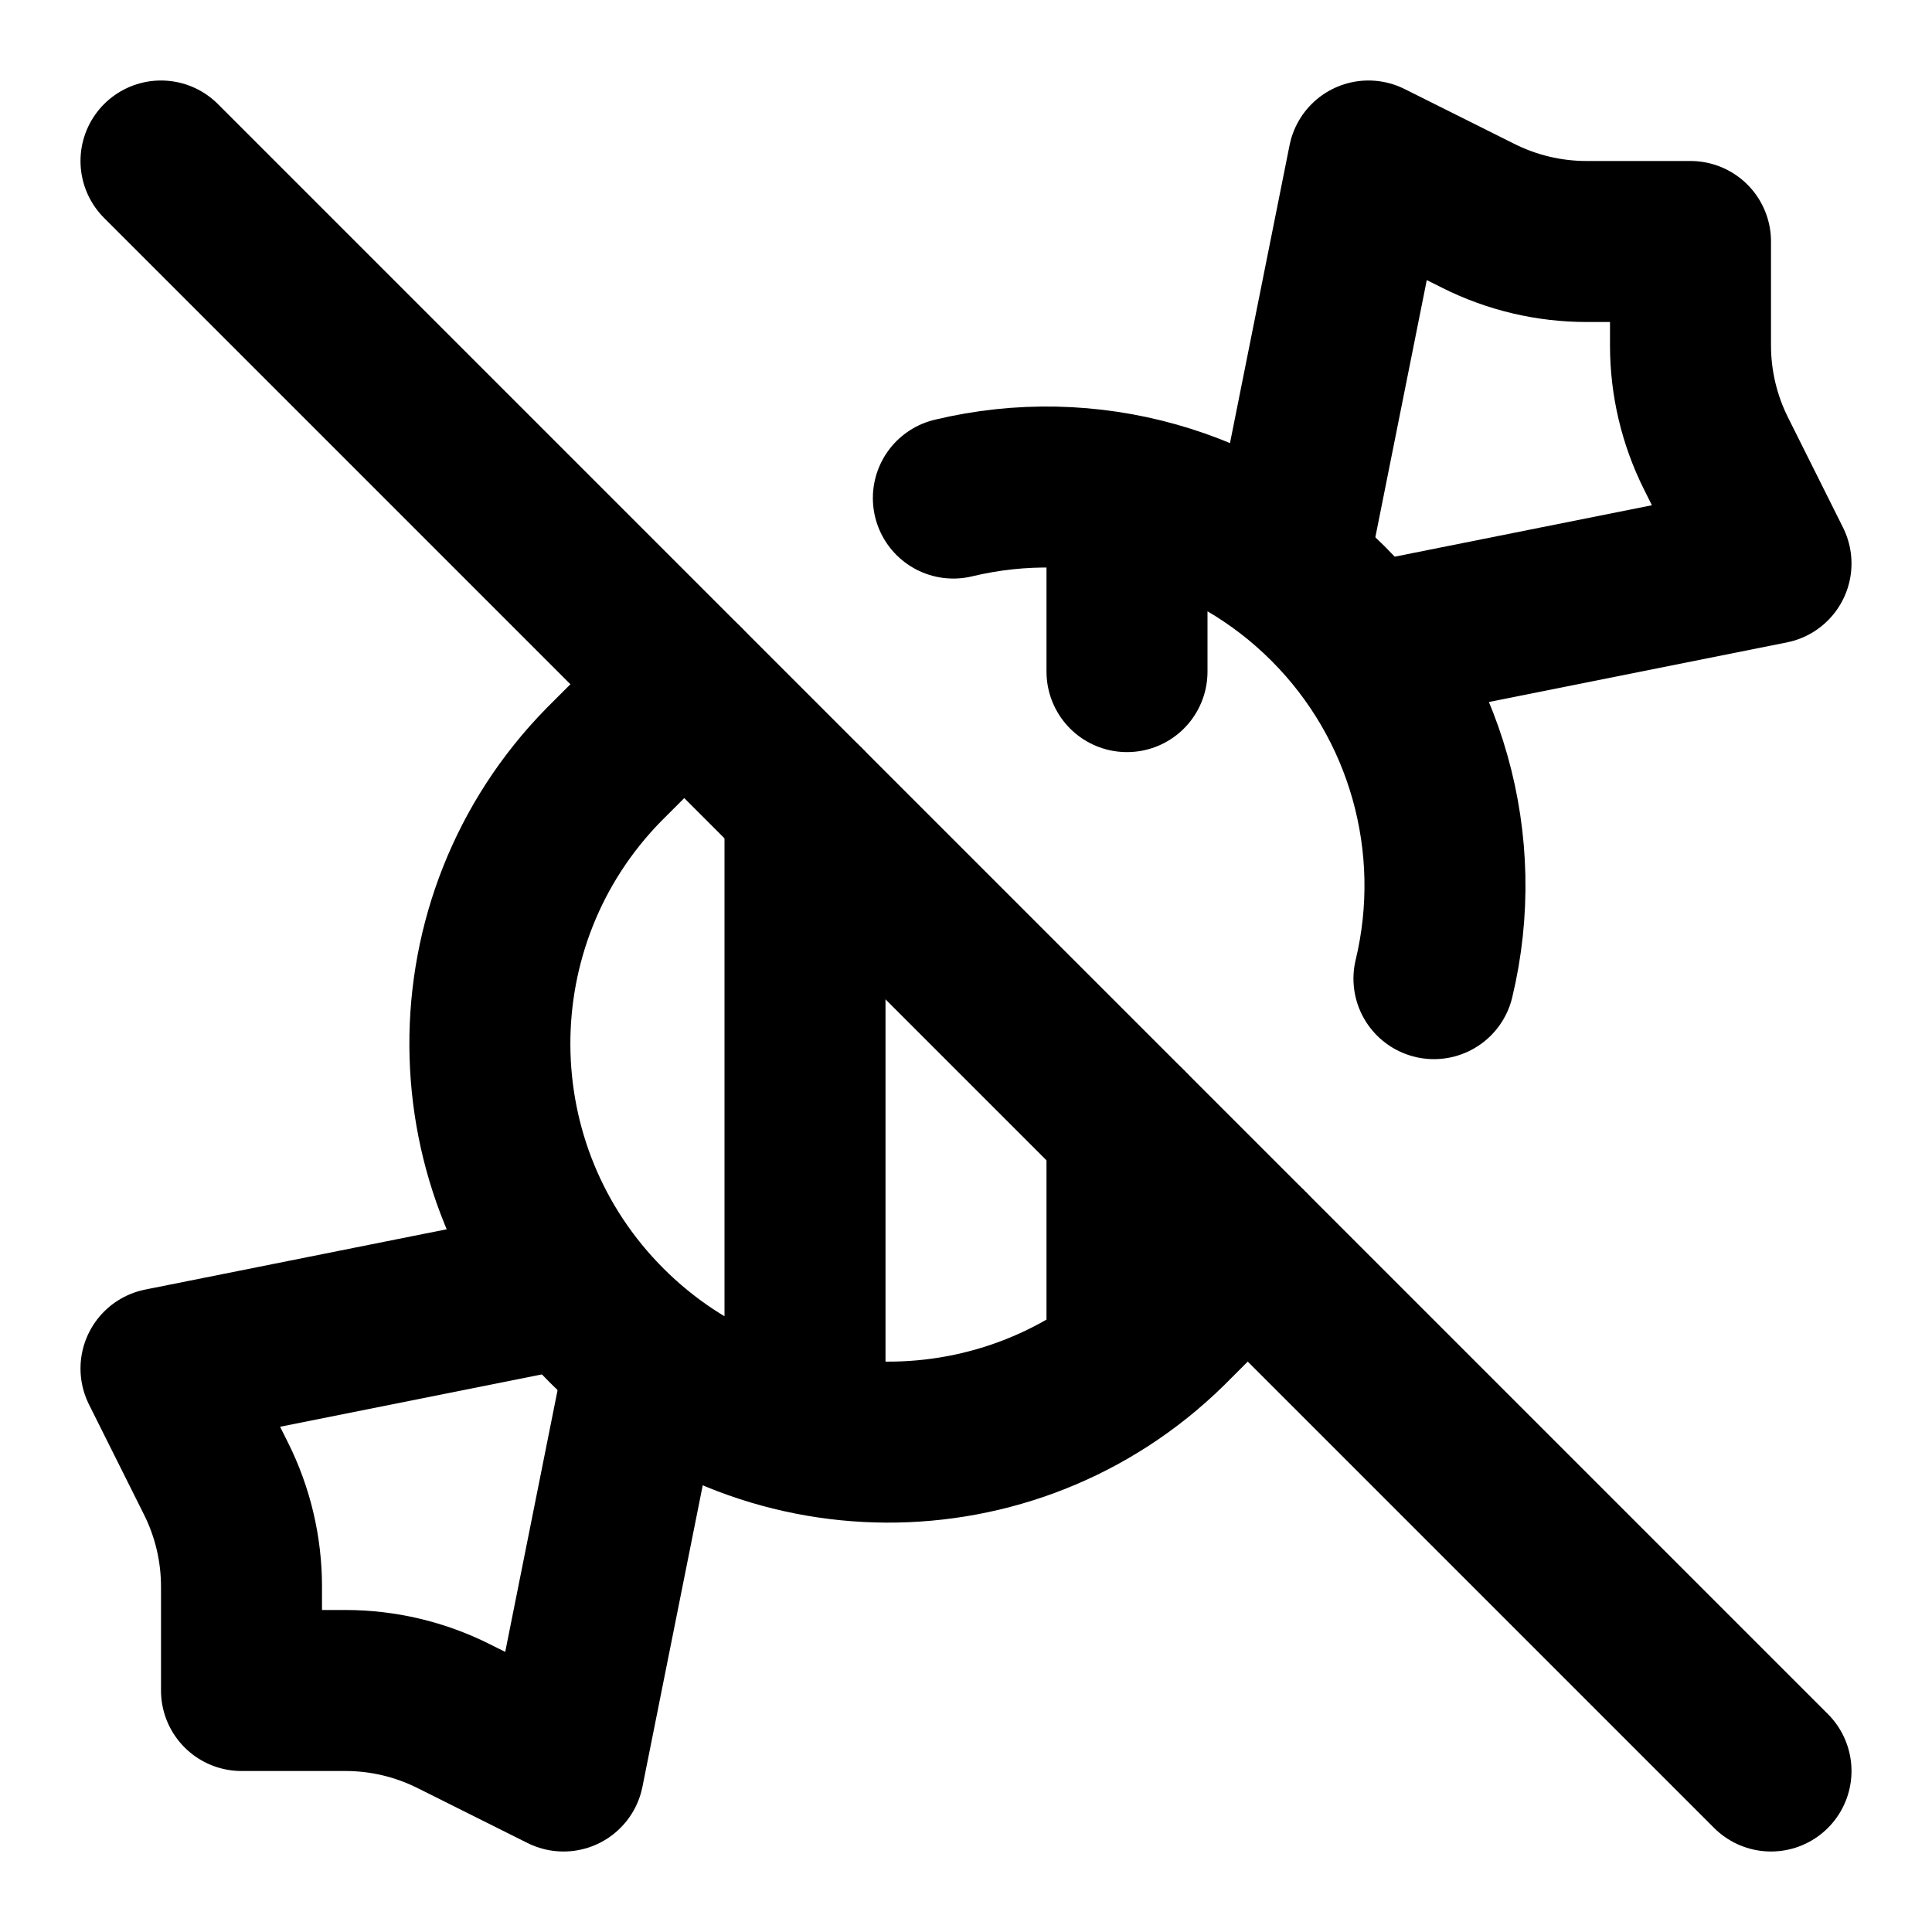
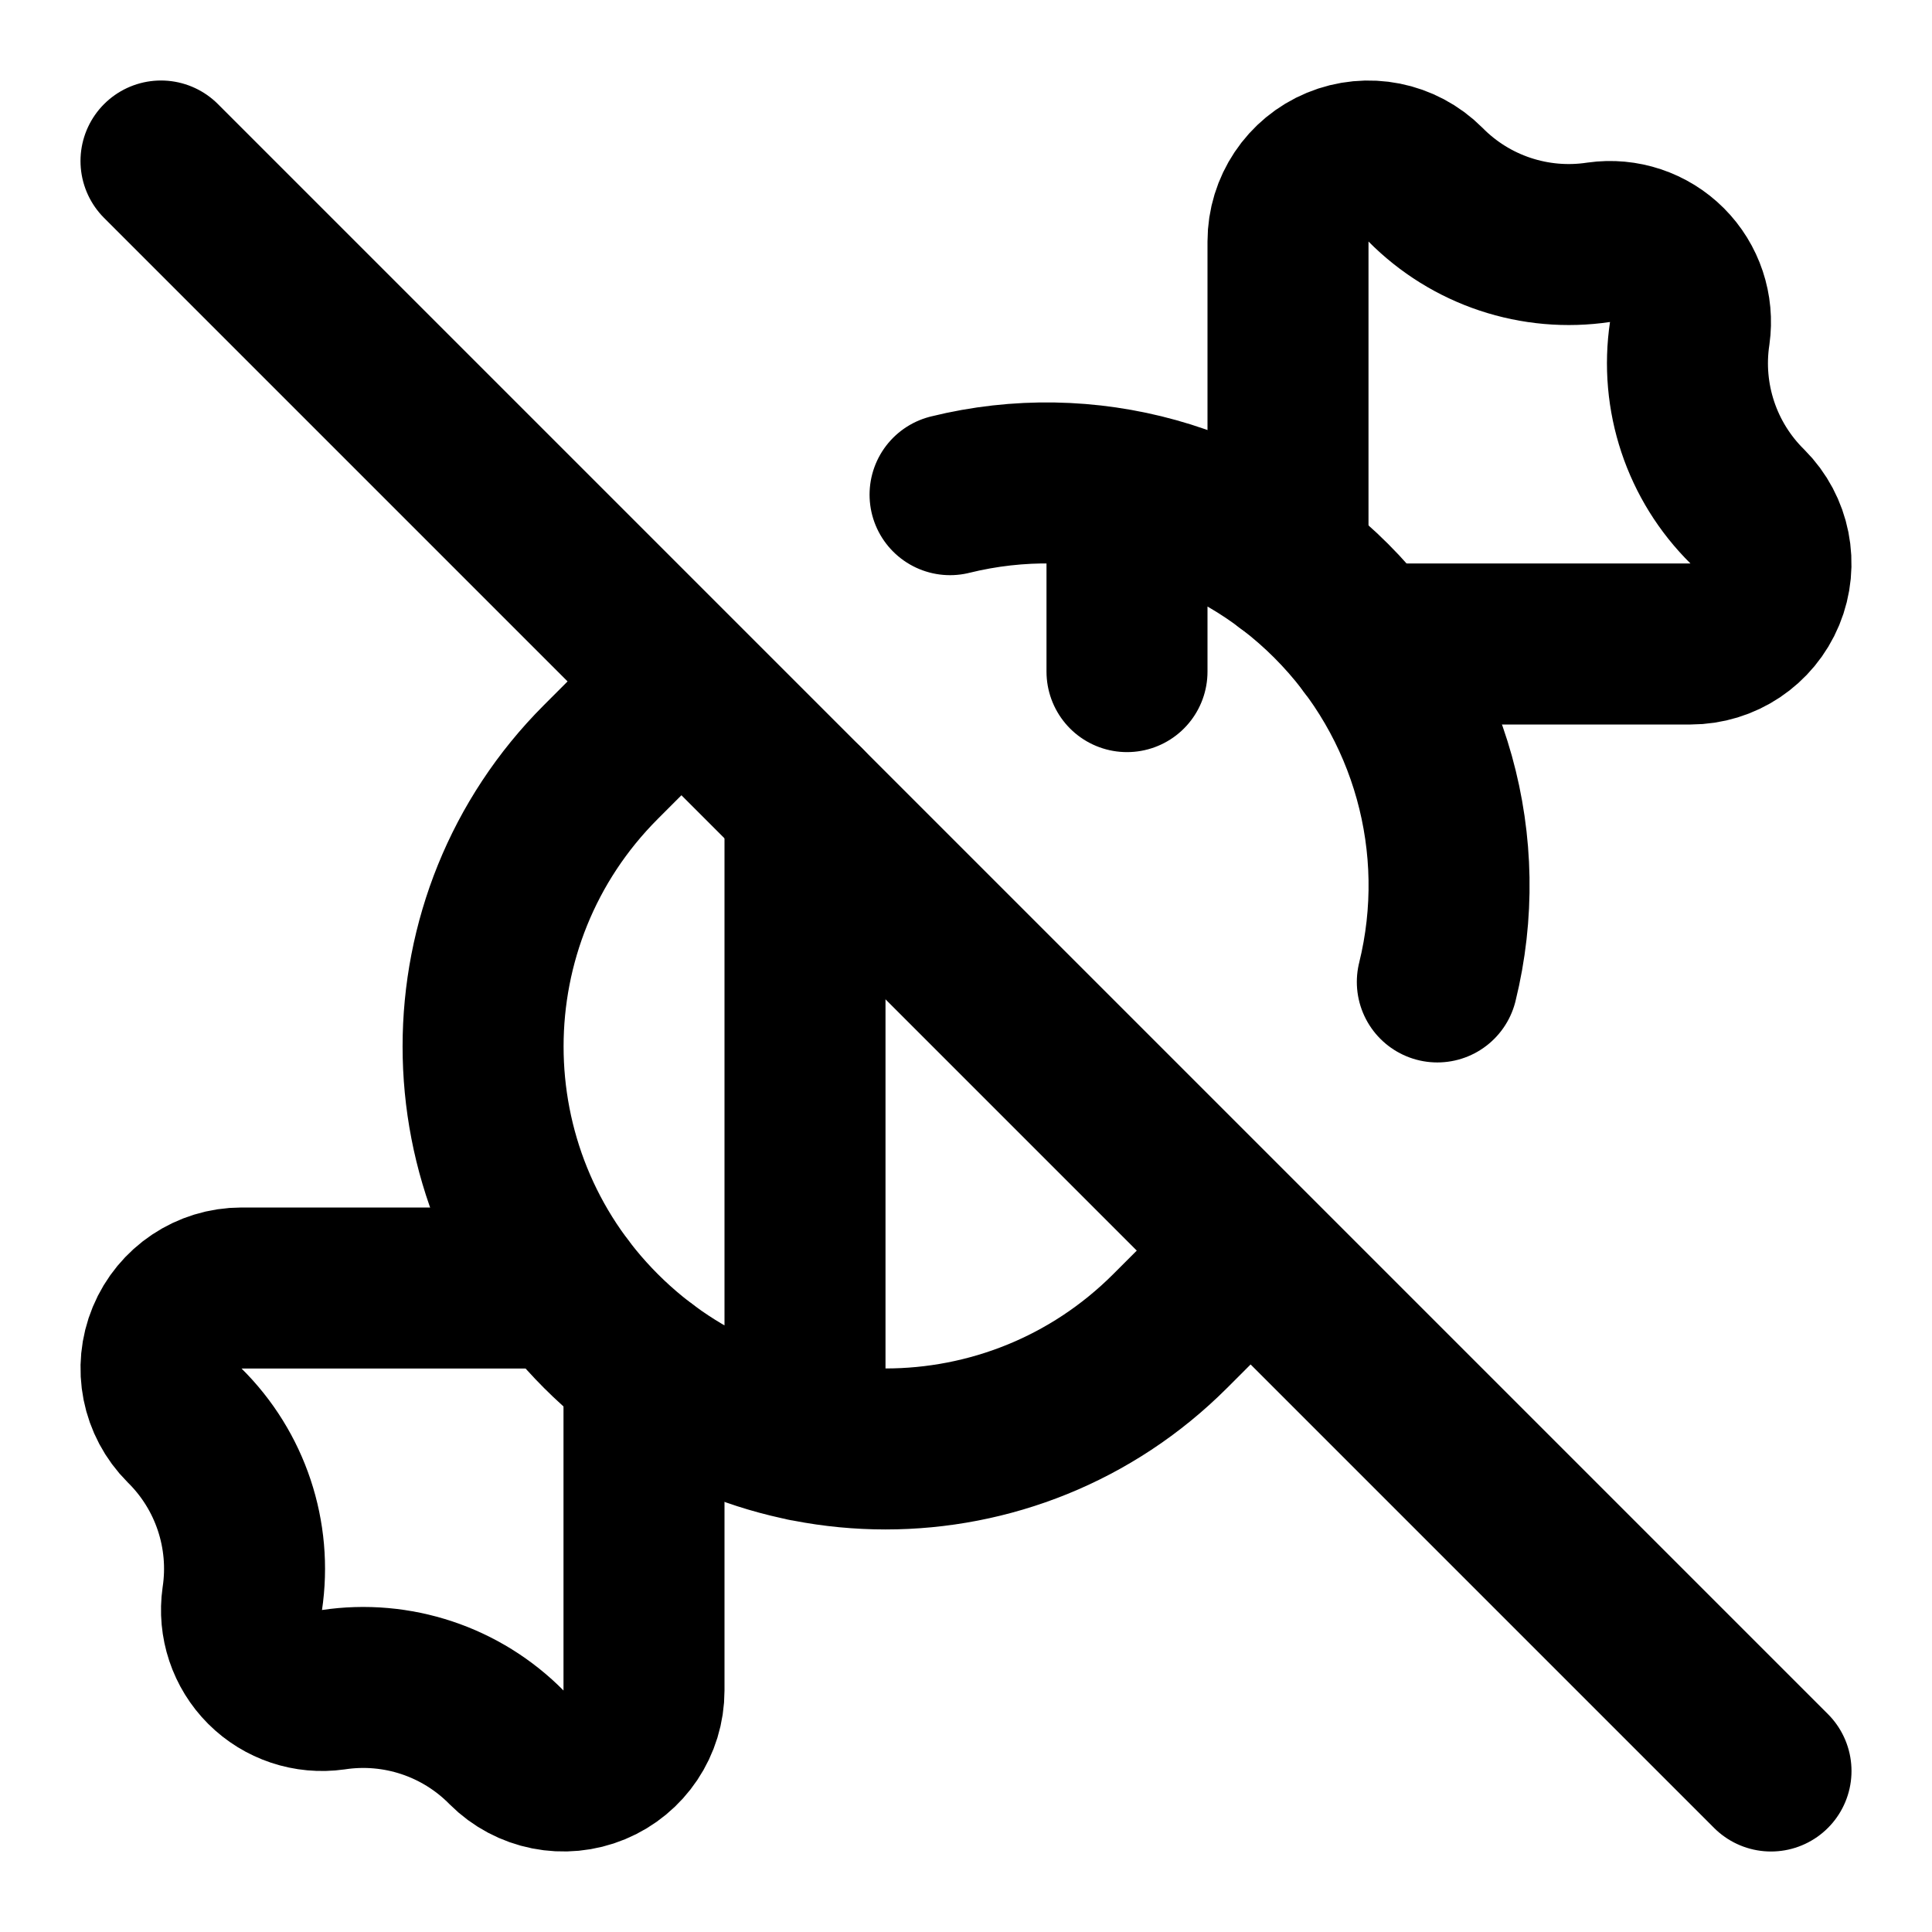
<svg xmlns="http://www.w3.org/2000/svg" width="24" height="24" fill="none" stroke="currentColor" stroke-linecap="round" stroke-linejoin="round" stroke-width="2" viewBox="0 0 24 24">
-   <path d="m8.5 8.5-1 1a4.95 4.95 0 0 0 7 7l1-1M11.843 6.187A4.95 4.95 0 0 1 16.5 7.5a4.95 4.95 0 0 1 1.313 4.657M14 16.5V14M14 6.5v1.843M10 10v7.5" />
-   <path d="m16 7 1-5 1.367.683A3 3 0 0 0 19.708 3H21v1.292a3 3 0 0 0 .317 1.341L22 7l-5 1M8 17l-1 5-1.367-.683A3 3 0 0 0 4.292 21H3v-1.292a3 3 0 0 0-.317-1.341L2 17l5-1M2 2l20 20" />
+   <path d="M10 10v7.9M11.802 6.145a5 5 0 0 1 6.053 6.053M14 6.1v2.243M15.5 15.571l-.964.964a5 5 0 0 1-7.071 0 5 5 0 0 1 0-7.07l.964-.965" />
+   <path d="M16 7V3a1 1 0 0 1 1.707-.707 2.5 2.5 0 0 0 2.152.717 1 1 0 0 1 1.131 1.131 2.5 2.5 0 0 0 .717 2.152A1 1 0 0 1 21 8h-4M2 2l20 20M8 17v4a1 1 0 0 1-1.707.707 2.5 2.5 0 0 0-2.152-.717 1 1 0 0 1-1.131-1.131 2.5 2.5 0 0 0-.717-2.152A1 1 0 0 1 3 16h4" />
</svg>
